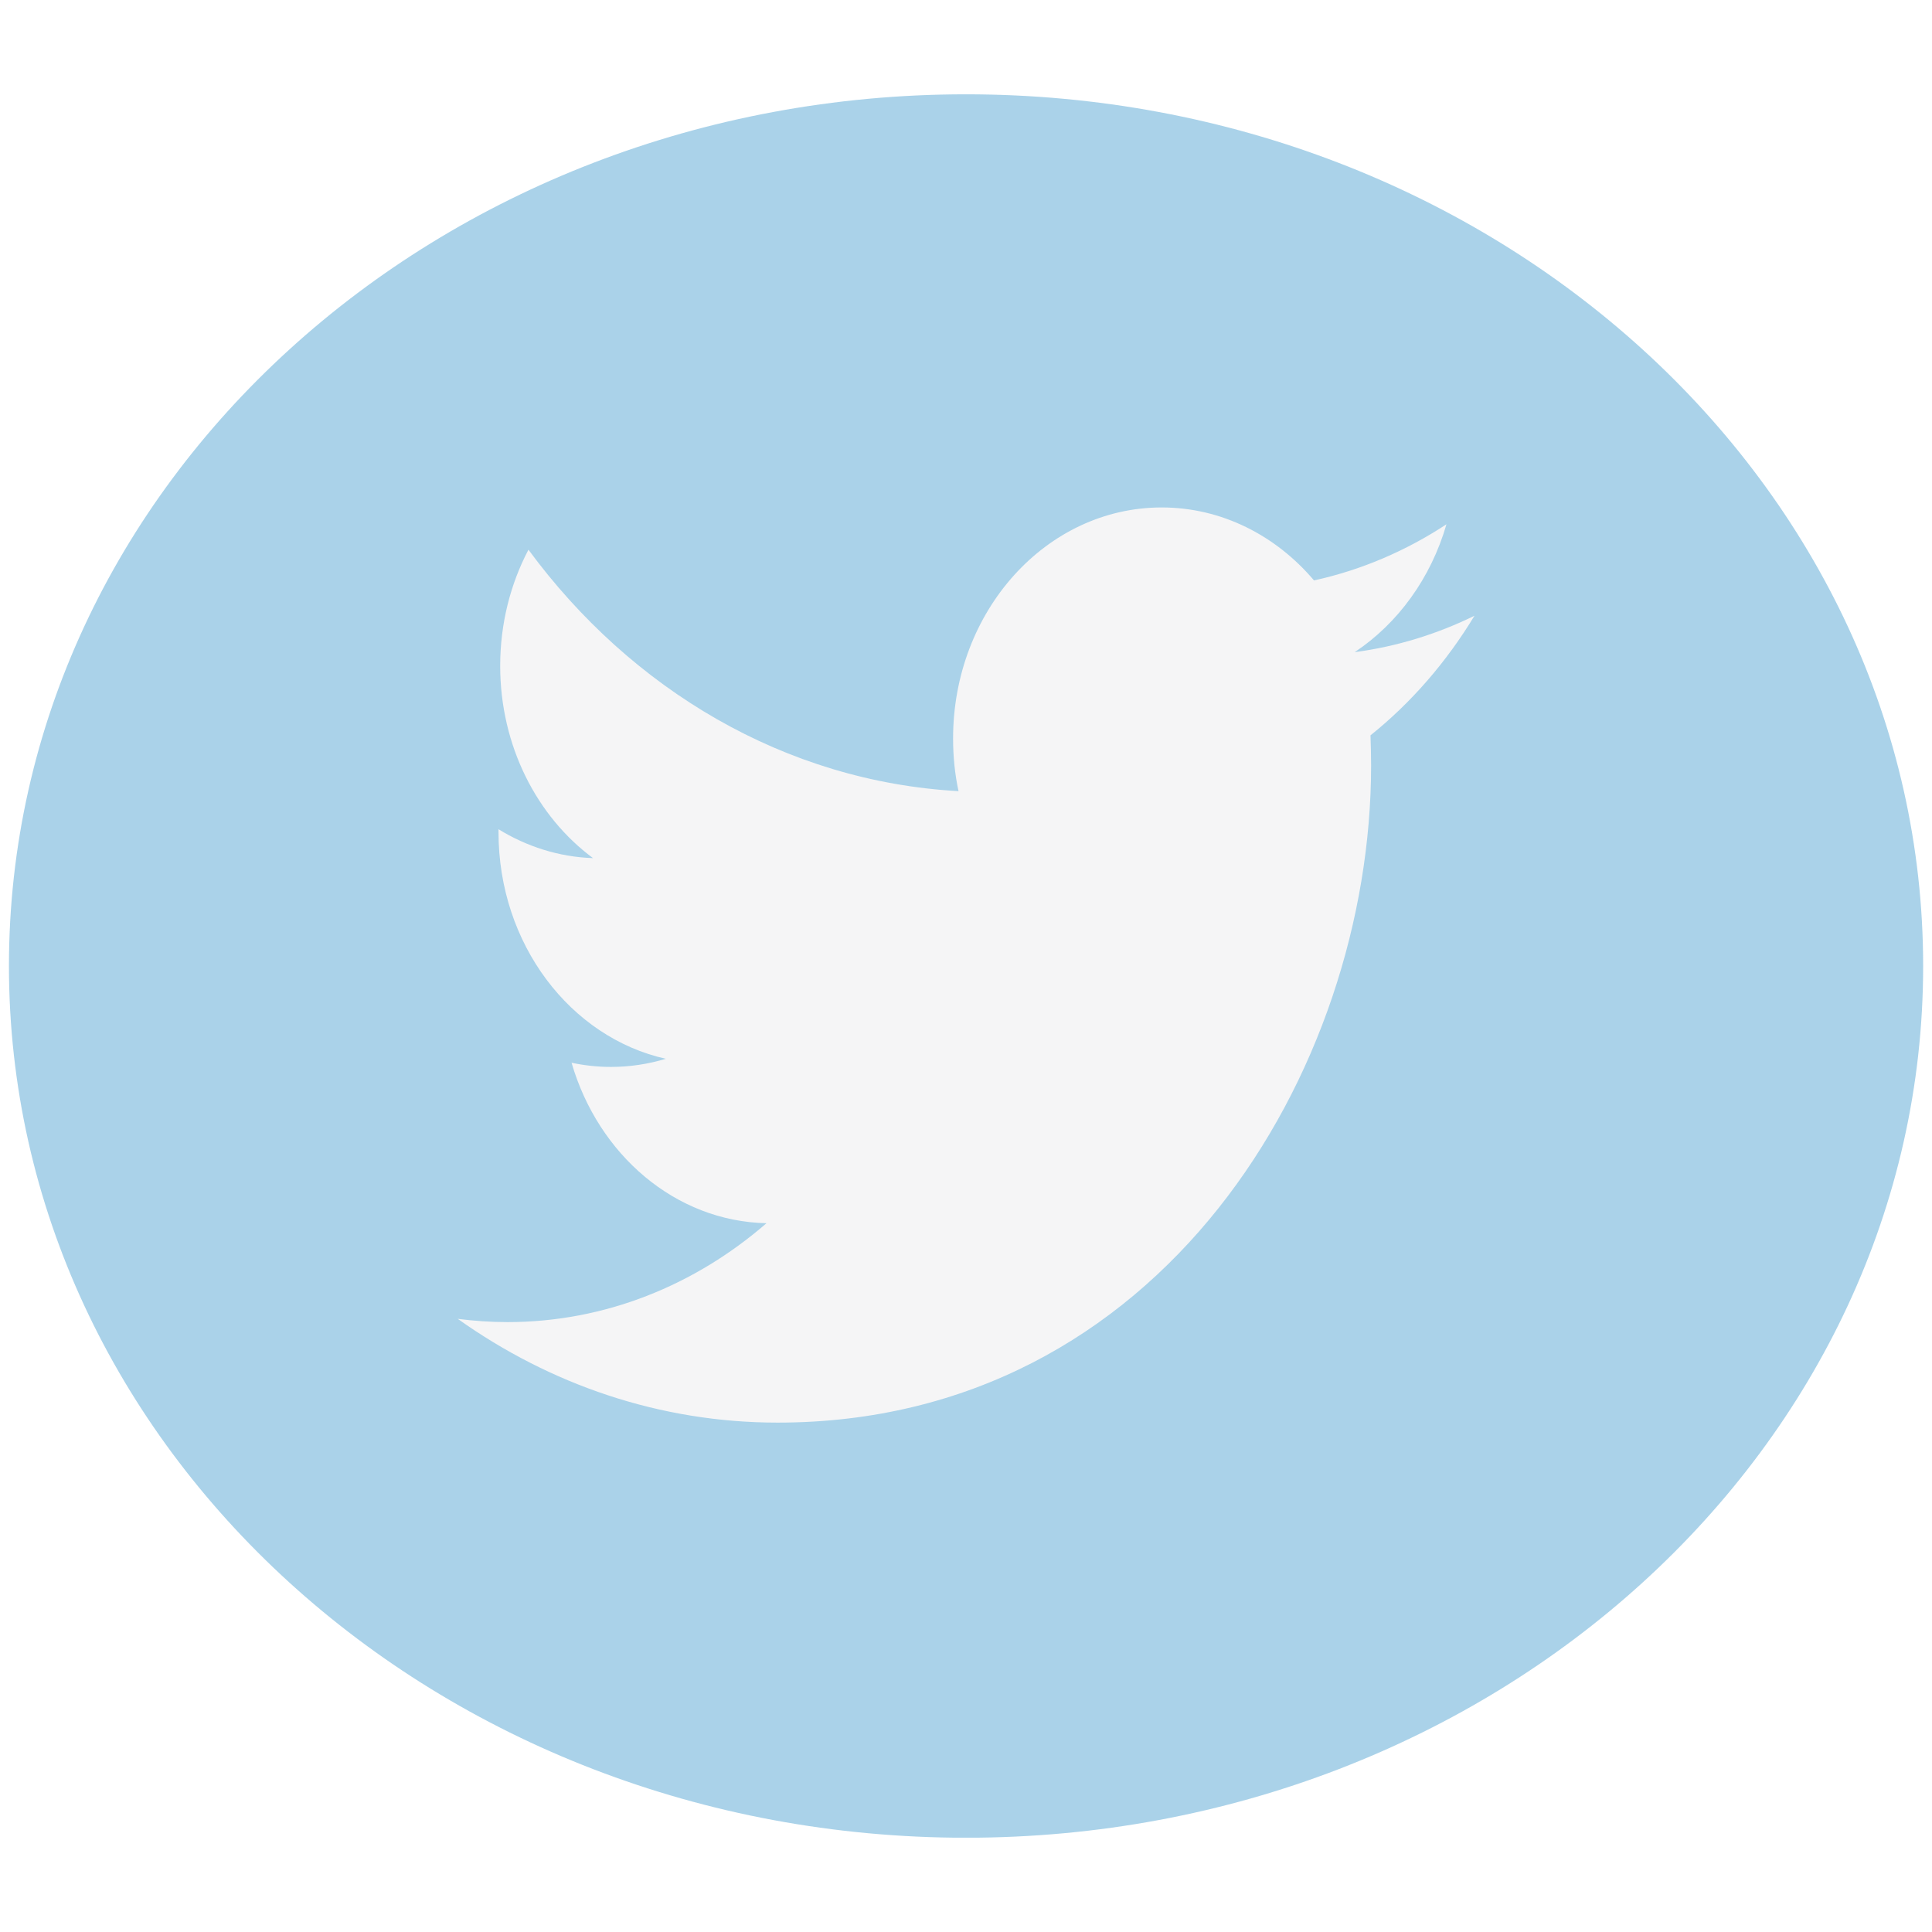
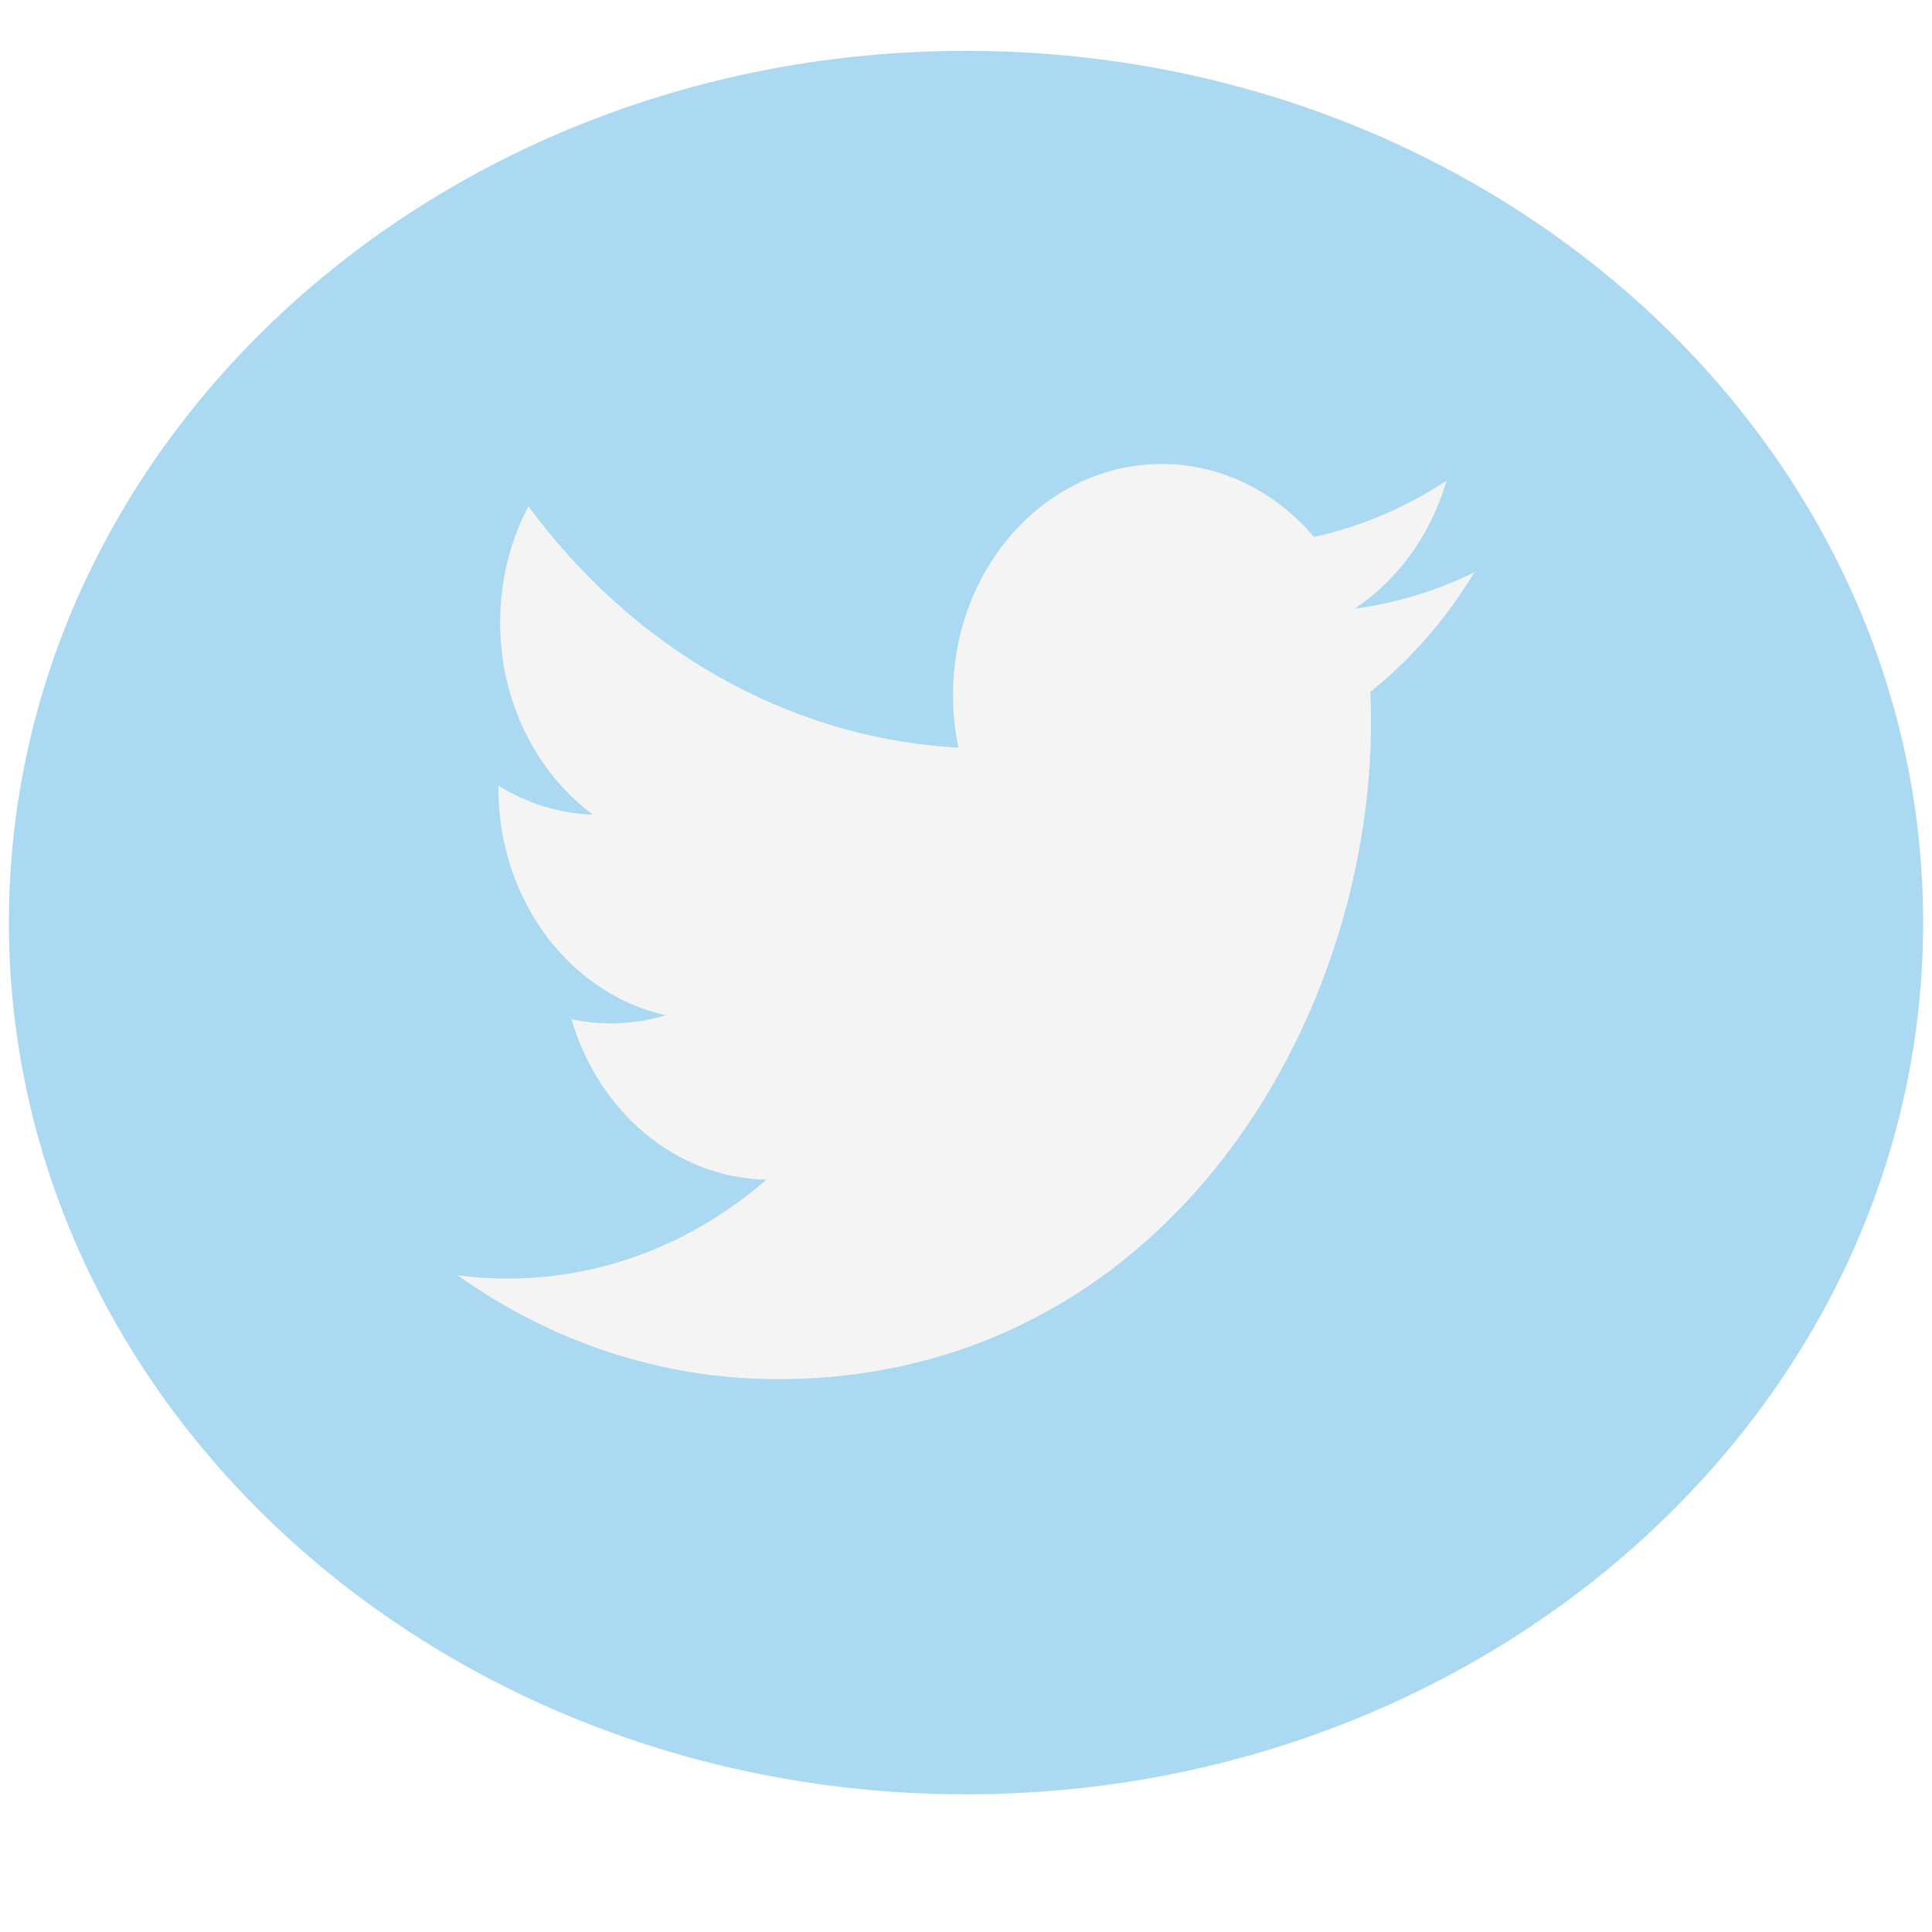
<svg xmlns="http://www.w3.org/2000/svg" xmlns:xlink="http://www.w3.org/1999/xlink" version="1.1" id="Capa_1" x="0px" y="0px" width="38px" height="38px" viewBox="0 0 38 38" enable-background="new 0 0 38 38" xml:space="preserve">
  <g opacity="0.7">
    <g>
      <defs>
-         <rect id="SVGID_1_" x="0.175" y="1.855" width="37.651" height="34.29" />
+         <rect id="SVGID_1_" x="0.174" y="1" width="37.652" height="34.29" />
      </defs>
      <clipPath id="SVGID_2_">
        <use xlink:href="#SVGID_1_" overflow="visible" />
      </clipPath>
      <g clip-path="url(#SVGID_2_)">
        <defs>
-           <rect id="SVGID_3_" x="0.175" y="1.855" width="37.651" height="34.29" />
+           <rect id="SVGID_3_" x="0.174" y="1" width="37.652" height="34.289" />
        </defs>
        <clipPath id="SVGID_4_">
          <use xlink:href="#SVGID_3_" overflow="visible" />
        </clipPath>
-         <path clip-path="url(#SVGID_4_)" fill="#86BFDF" d="M37.826,19c0,9.468-8.43,17.146-18.826,17.146     C8.602,36.146,0.176,28.469,0.176,19C0.176,9.531,8.602,1.855,19,1.855C29.396,1.855,37.826,9.531,37.826,19" />
+         <path clip-path="url(#SVGID_4_)" fill="#88C9ED" d="M37.826,18.146c0,9.468-8.43,17.146-18.827,17.146     c-10.398,0-18.824-7.678-18.824-17.146C0.175,8.676,8.601,1,19,1C29.396,1,37.826,8.676,37.826,18.146" />
      </g>
    </g>
  </g>
-   <path fill="#F5F5F6" d="M29.001,12.111c-0.736,0.361-1.527,0.606-2.356,0.716c0.846-0.562,1.498-1.452,1.805-2.515  c-0.793,0.521-1.672,0.9-2.605,1.104c-0.75-0.884-1.816-1.435-2.995-1.435c-2.268,0-4.104,2.034-4.104,4.544  c0,0.356,0.035,0.703,0.107,1.036c-3.412-0.19-6.435-1.999-8.459-4.749c-0.353,0.672-0.556,1.452-0.556,2.285  c0,1.576,0.726,2.968,1.826,3.781c-0.673-0.022-1.308-0.229-1.859-0.568v0.058c0,2.202,1.416,4.039,3.291,4.457  c-0.344,0.104-0.708,0.16-1.08,0.16c-0.264,0-0.522-0.029-0.774-0.082c0.524,1.805,2.039,3.119,3.834,3.156  c-1.403,1.217-3.172,1.945-5.094,1.945c-0.334,0-0.66-0.023-0.979-0.064c1.813,1.289,3.972,2.041,6.291,2.041  c7.547,0,11.674-6.922,11.674-12.928c0-0.197-0.006-0.393-0.012-0.59C27.755,13.823,28.449,13.023,29.001,12.111" />
+   <path fill="#F4F4F5" d="M29,11.256c-0.736,0.361-1.527,0.606-2.355,0.716c0.846-0.562,1.498-1.452,1.805-2.515  c-0.793,0.521-1.672,0.9-2.605,1.104c-0.75-0.884-1.816-1.435-2.996-1.435c-2.268,0-4.104,2.034-4.104,4.544  c0,0.356,0.035,0.703,0.107,1.036c-3.412-0.19-6.435-1.999-8.459-4.749c-0.353,0.672-0.556,1.452-0.556,2.285  c0,1.576,0.726,2.968,1.826,3.781c-0.673-0.022-1.308-0.229-1.859-0.568v0.058c0,2.202,1.416,4.038,3.291,4.456  c-0.344,0.104-0.708,0.16-1.08,0.16c-0.264,0-0.522-0.028-0.774-0.082c0.524,1.805,2.039,3.119,3.834,3.156  c-1.403,1.218-3.172,1.945-5.094,1.945c-0.334,0-0.66-0.022-0.979-0.064c1.813,1.289,3.972,2.042,6.291,2.042  c7.546,0,11.673-6.923,11.673-12.929c0-0.197-0.006-0.393-0.012-0.59C27.754,12.968,28.449,12.168,29,11.256" />
</svg>
